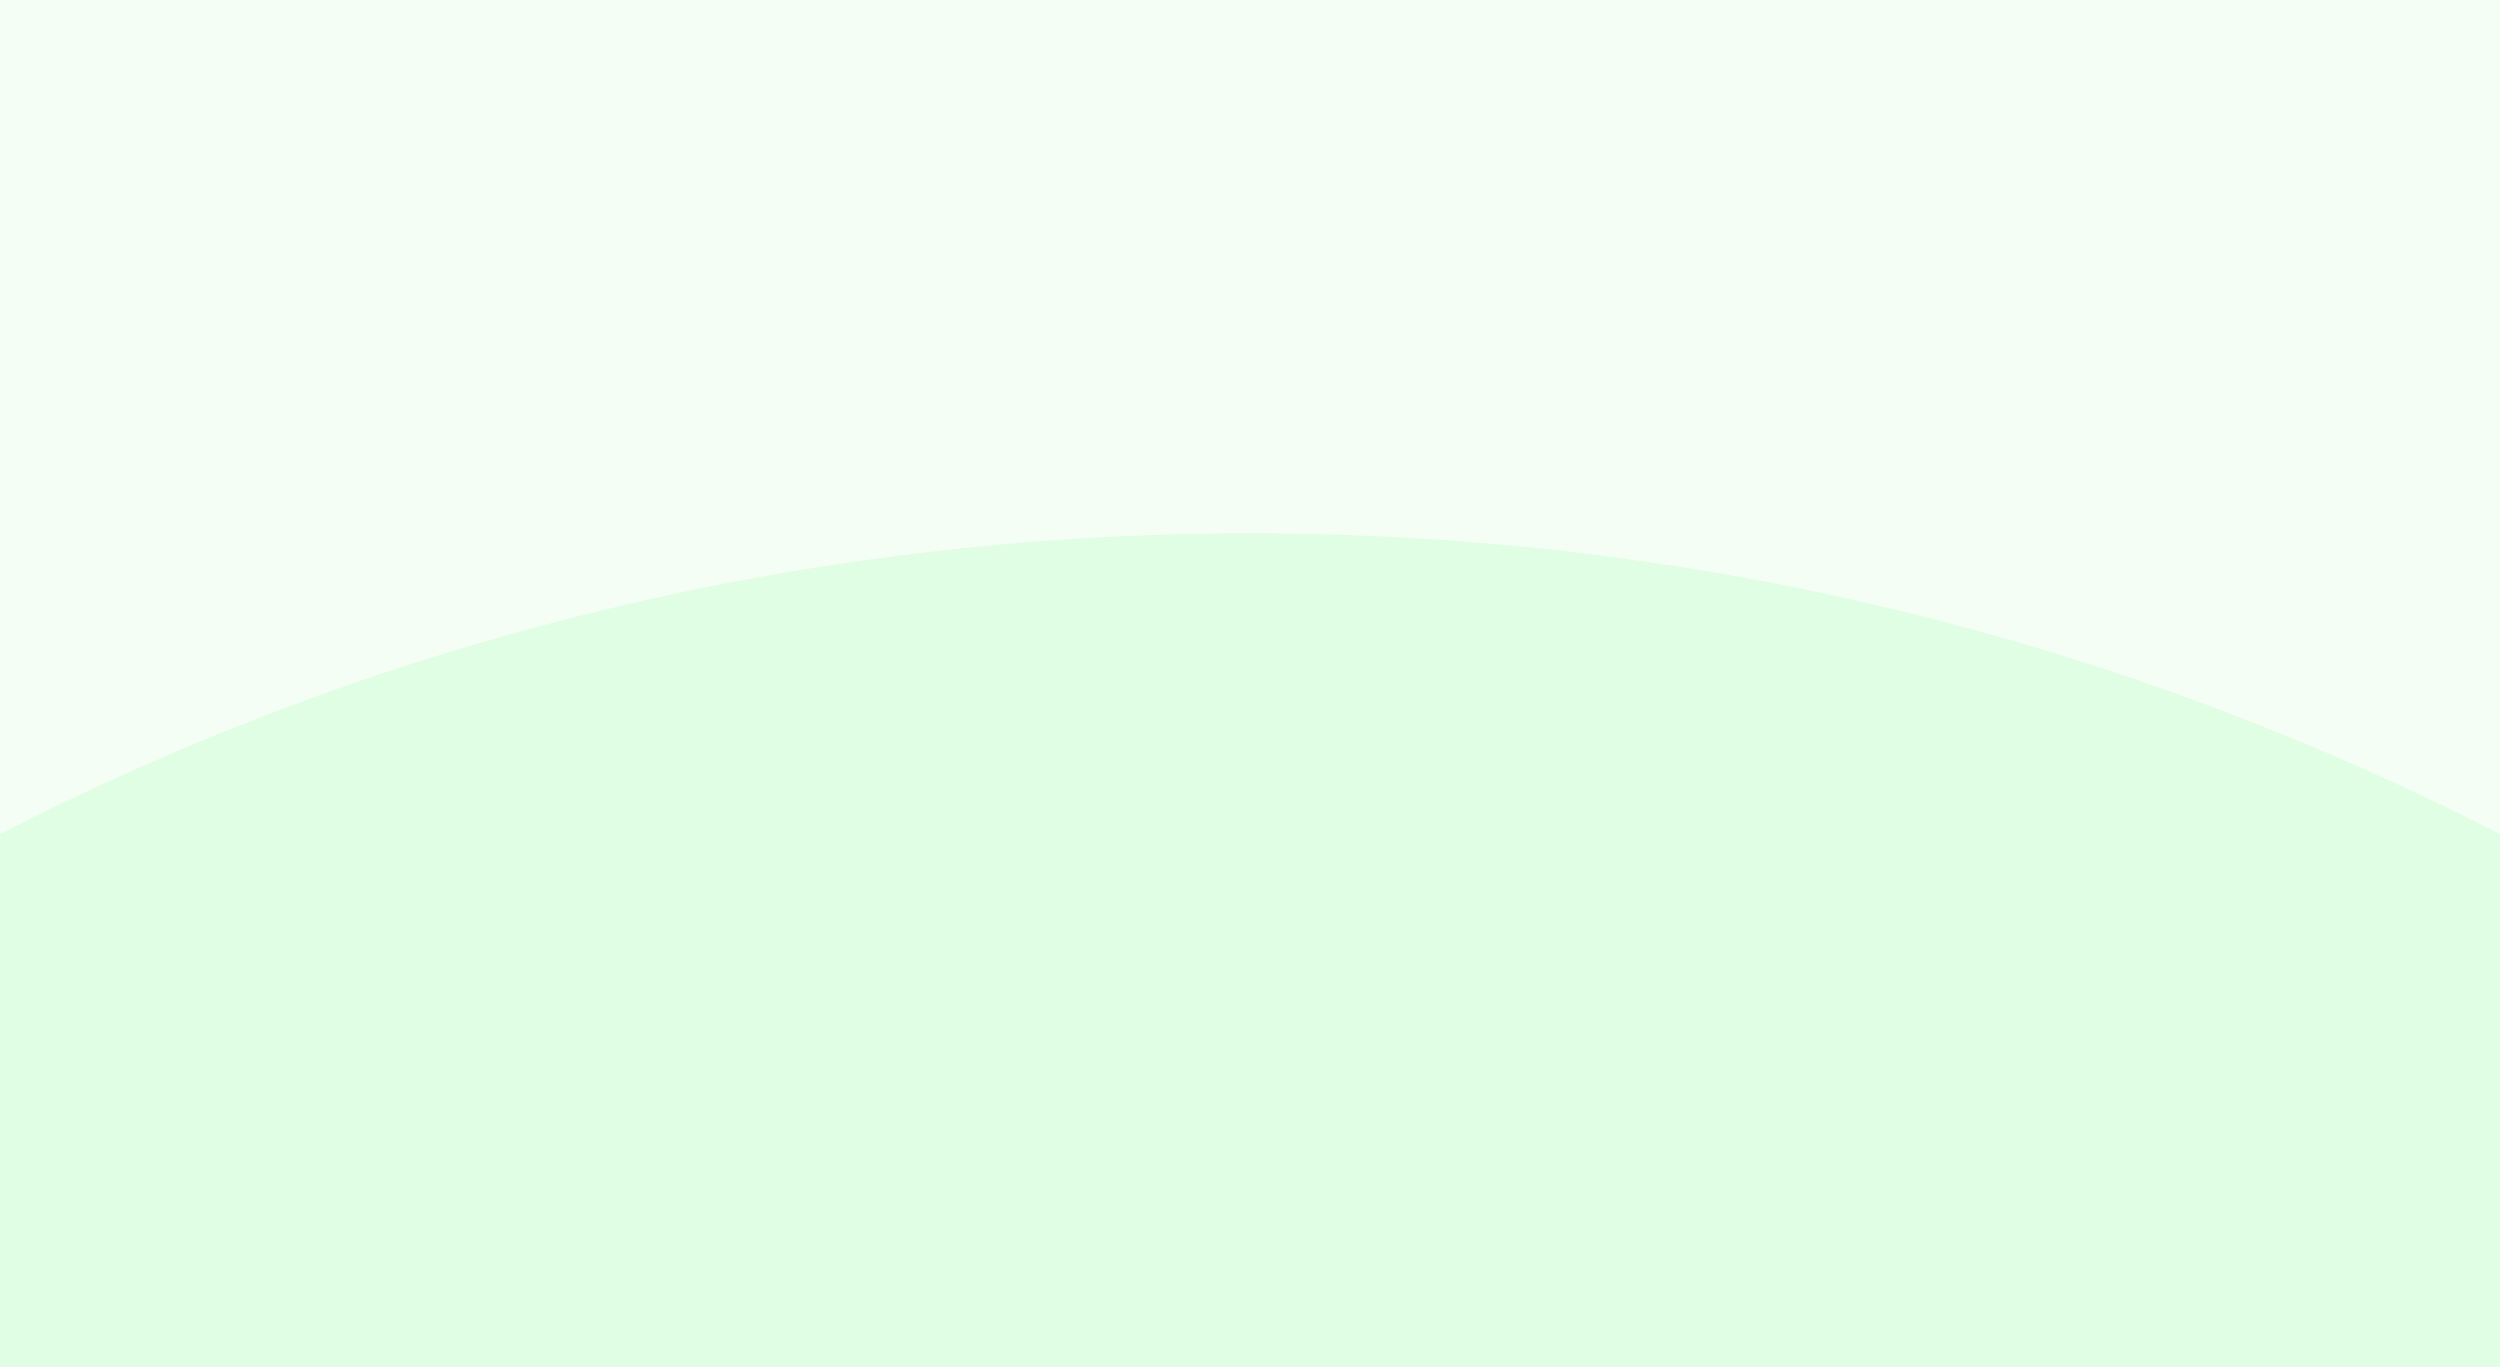
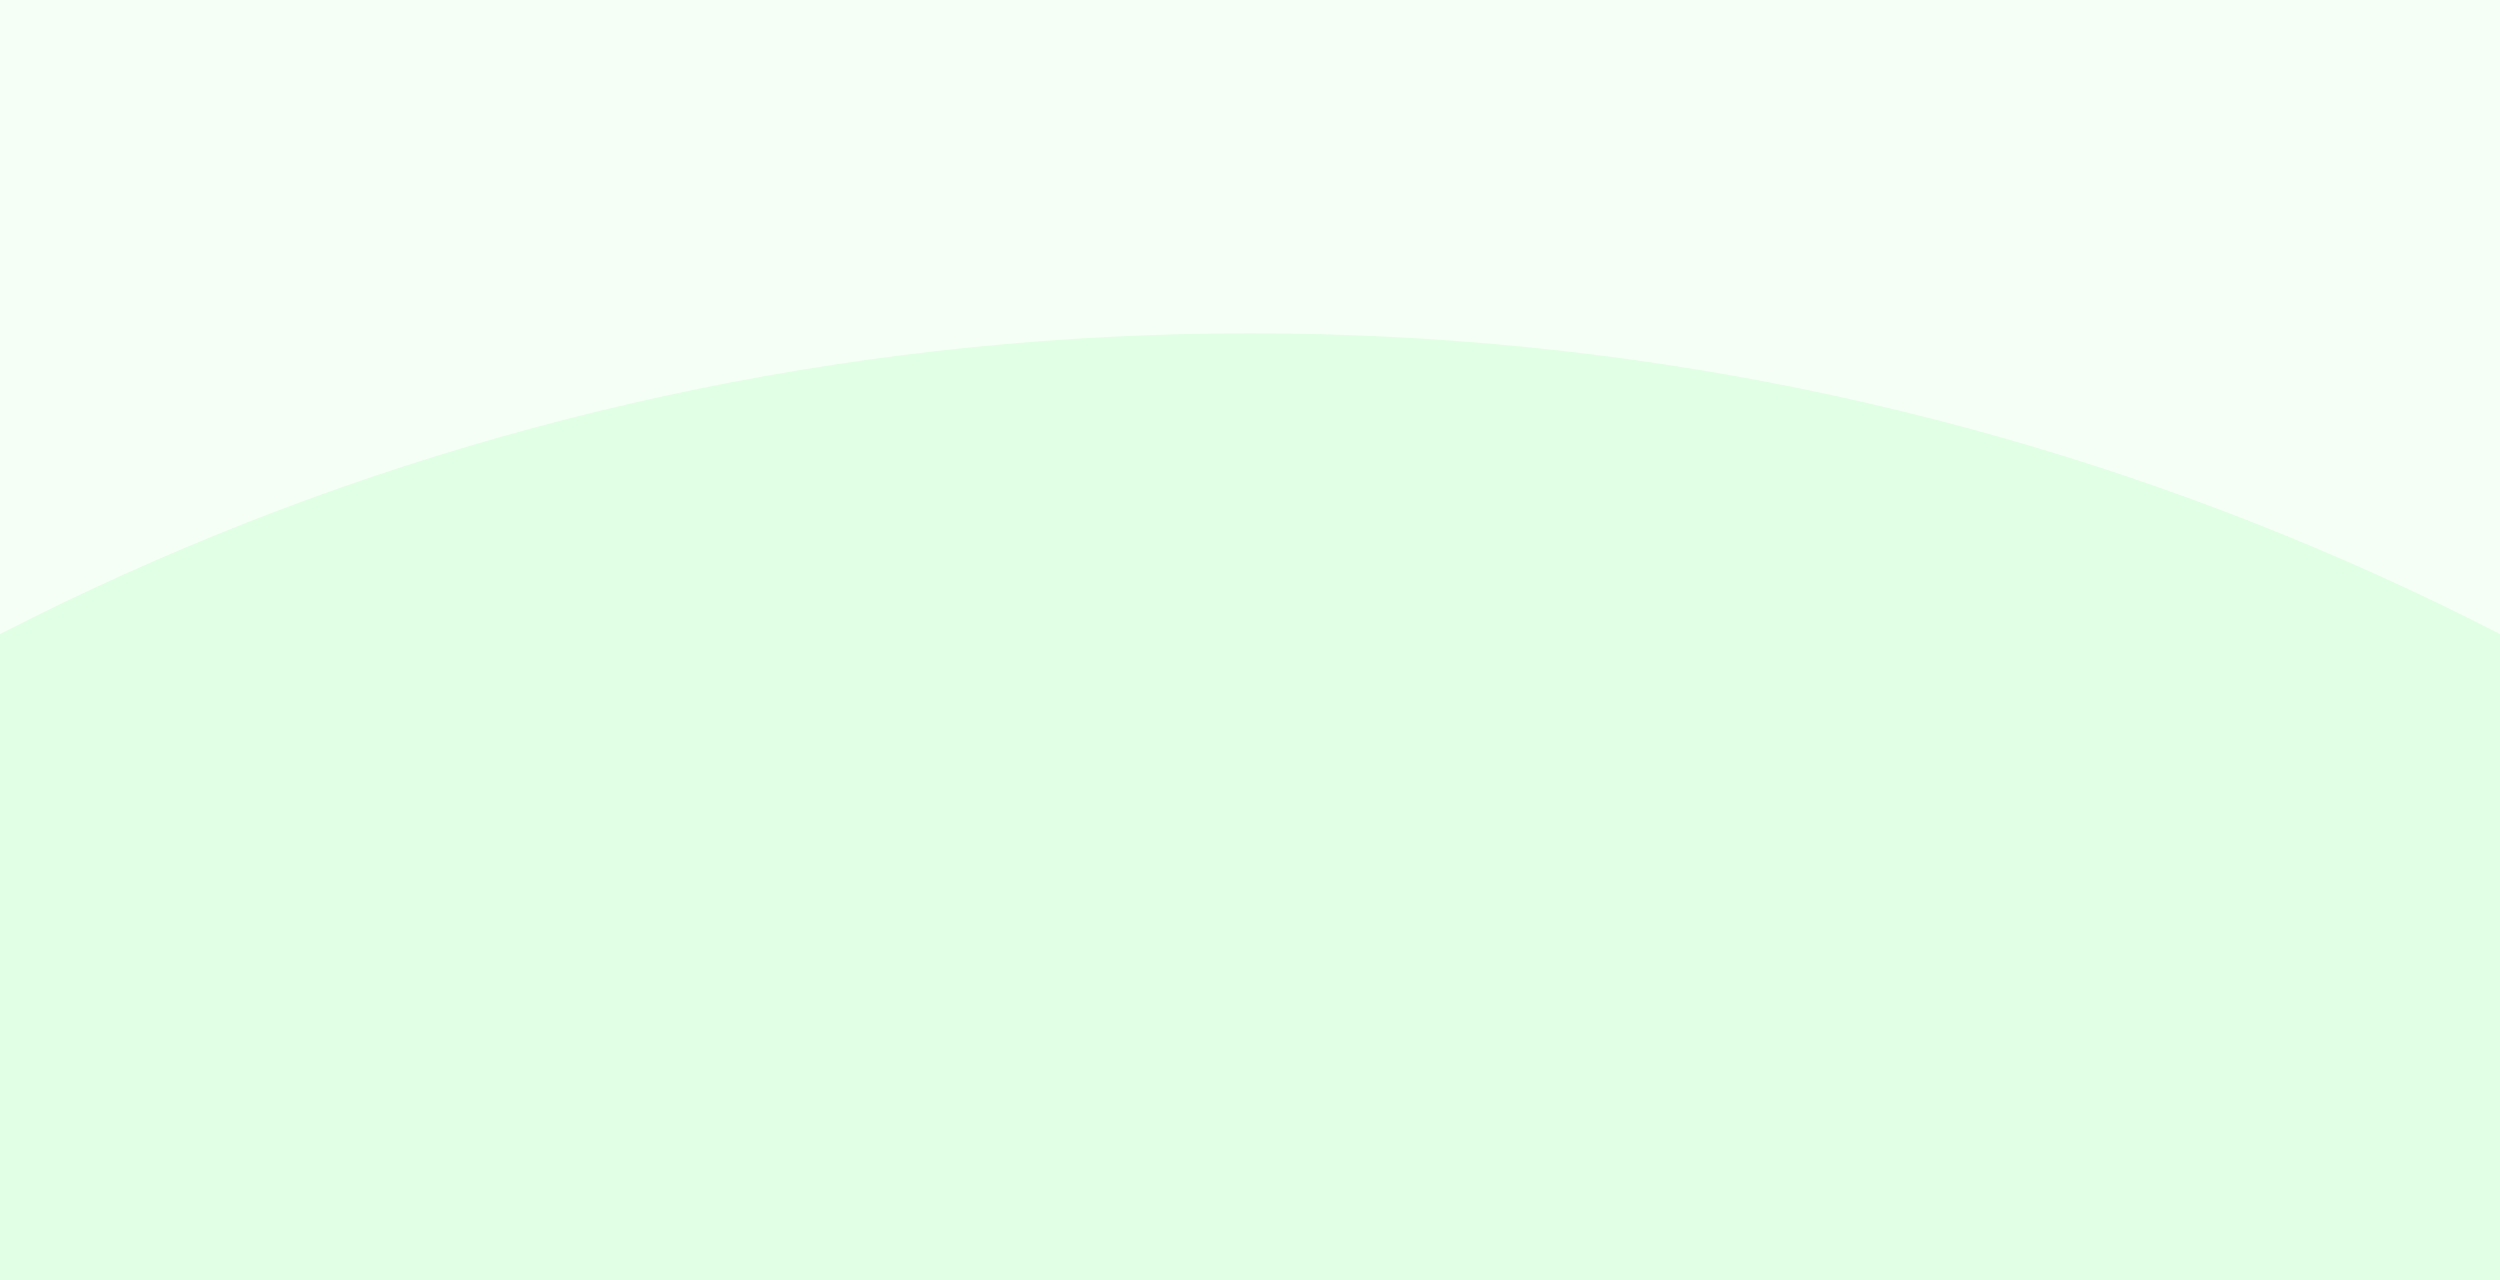
- <svg xmlns="http://www.w3.org/2000/svg" id="Layer_2" viewBox="0 0 375 205">
-   <g id="background">
-     <rect id="rect" width="375" height="205" style="fill:#f5fef4; stroke-width:0px;" />
-     <path id="ellipse" d="M375,125.12c-56.2-28.84-119.95-45.12-187.5-45.12S56.2,96.28,0,125.12v79.88h375v-79.88Z" style="fill:#e0fee3; stroke-width:0px;" />
+ <svg xmlns="http://www.w3.org/2000/svg" width="375" height="192" viewBox="0 0 375 192" fill="none">
+   <defs>
+     <clipPath id="clip0_11264_741">
+       <rect width="375" height="192" fill="white" />
+     </clipPath>
+   </defs>
+   <g clip-path="url(#clip0_11264_741)">
+     <rect width="375" height="192" fill="#F5FFF5" />
+     <g style="mix-blend-mode:multiply">
+       <ellipse cx="187.5" cy="459.5" rx="410.5" ry="409.5" fill="#E9FFED" />
+     </g>
  </g>
</svg>
